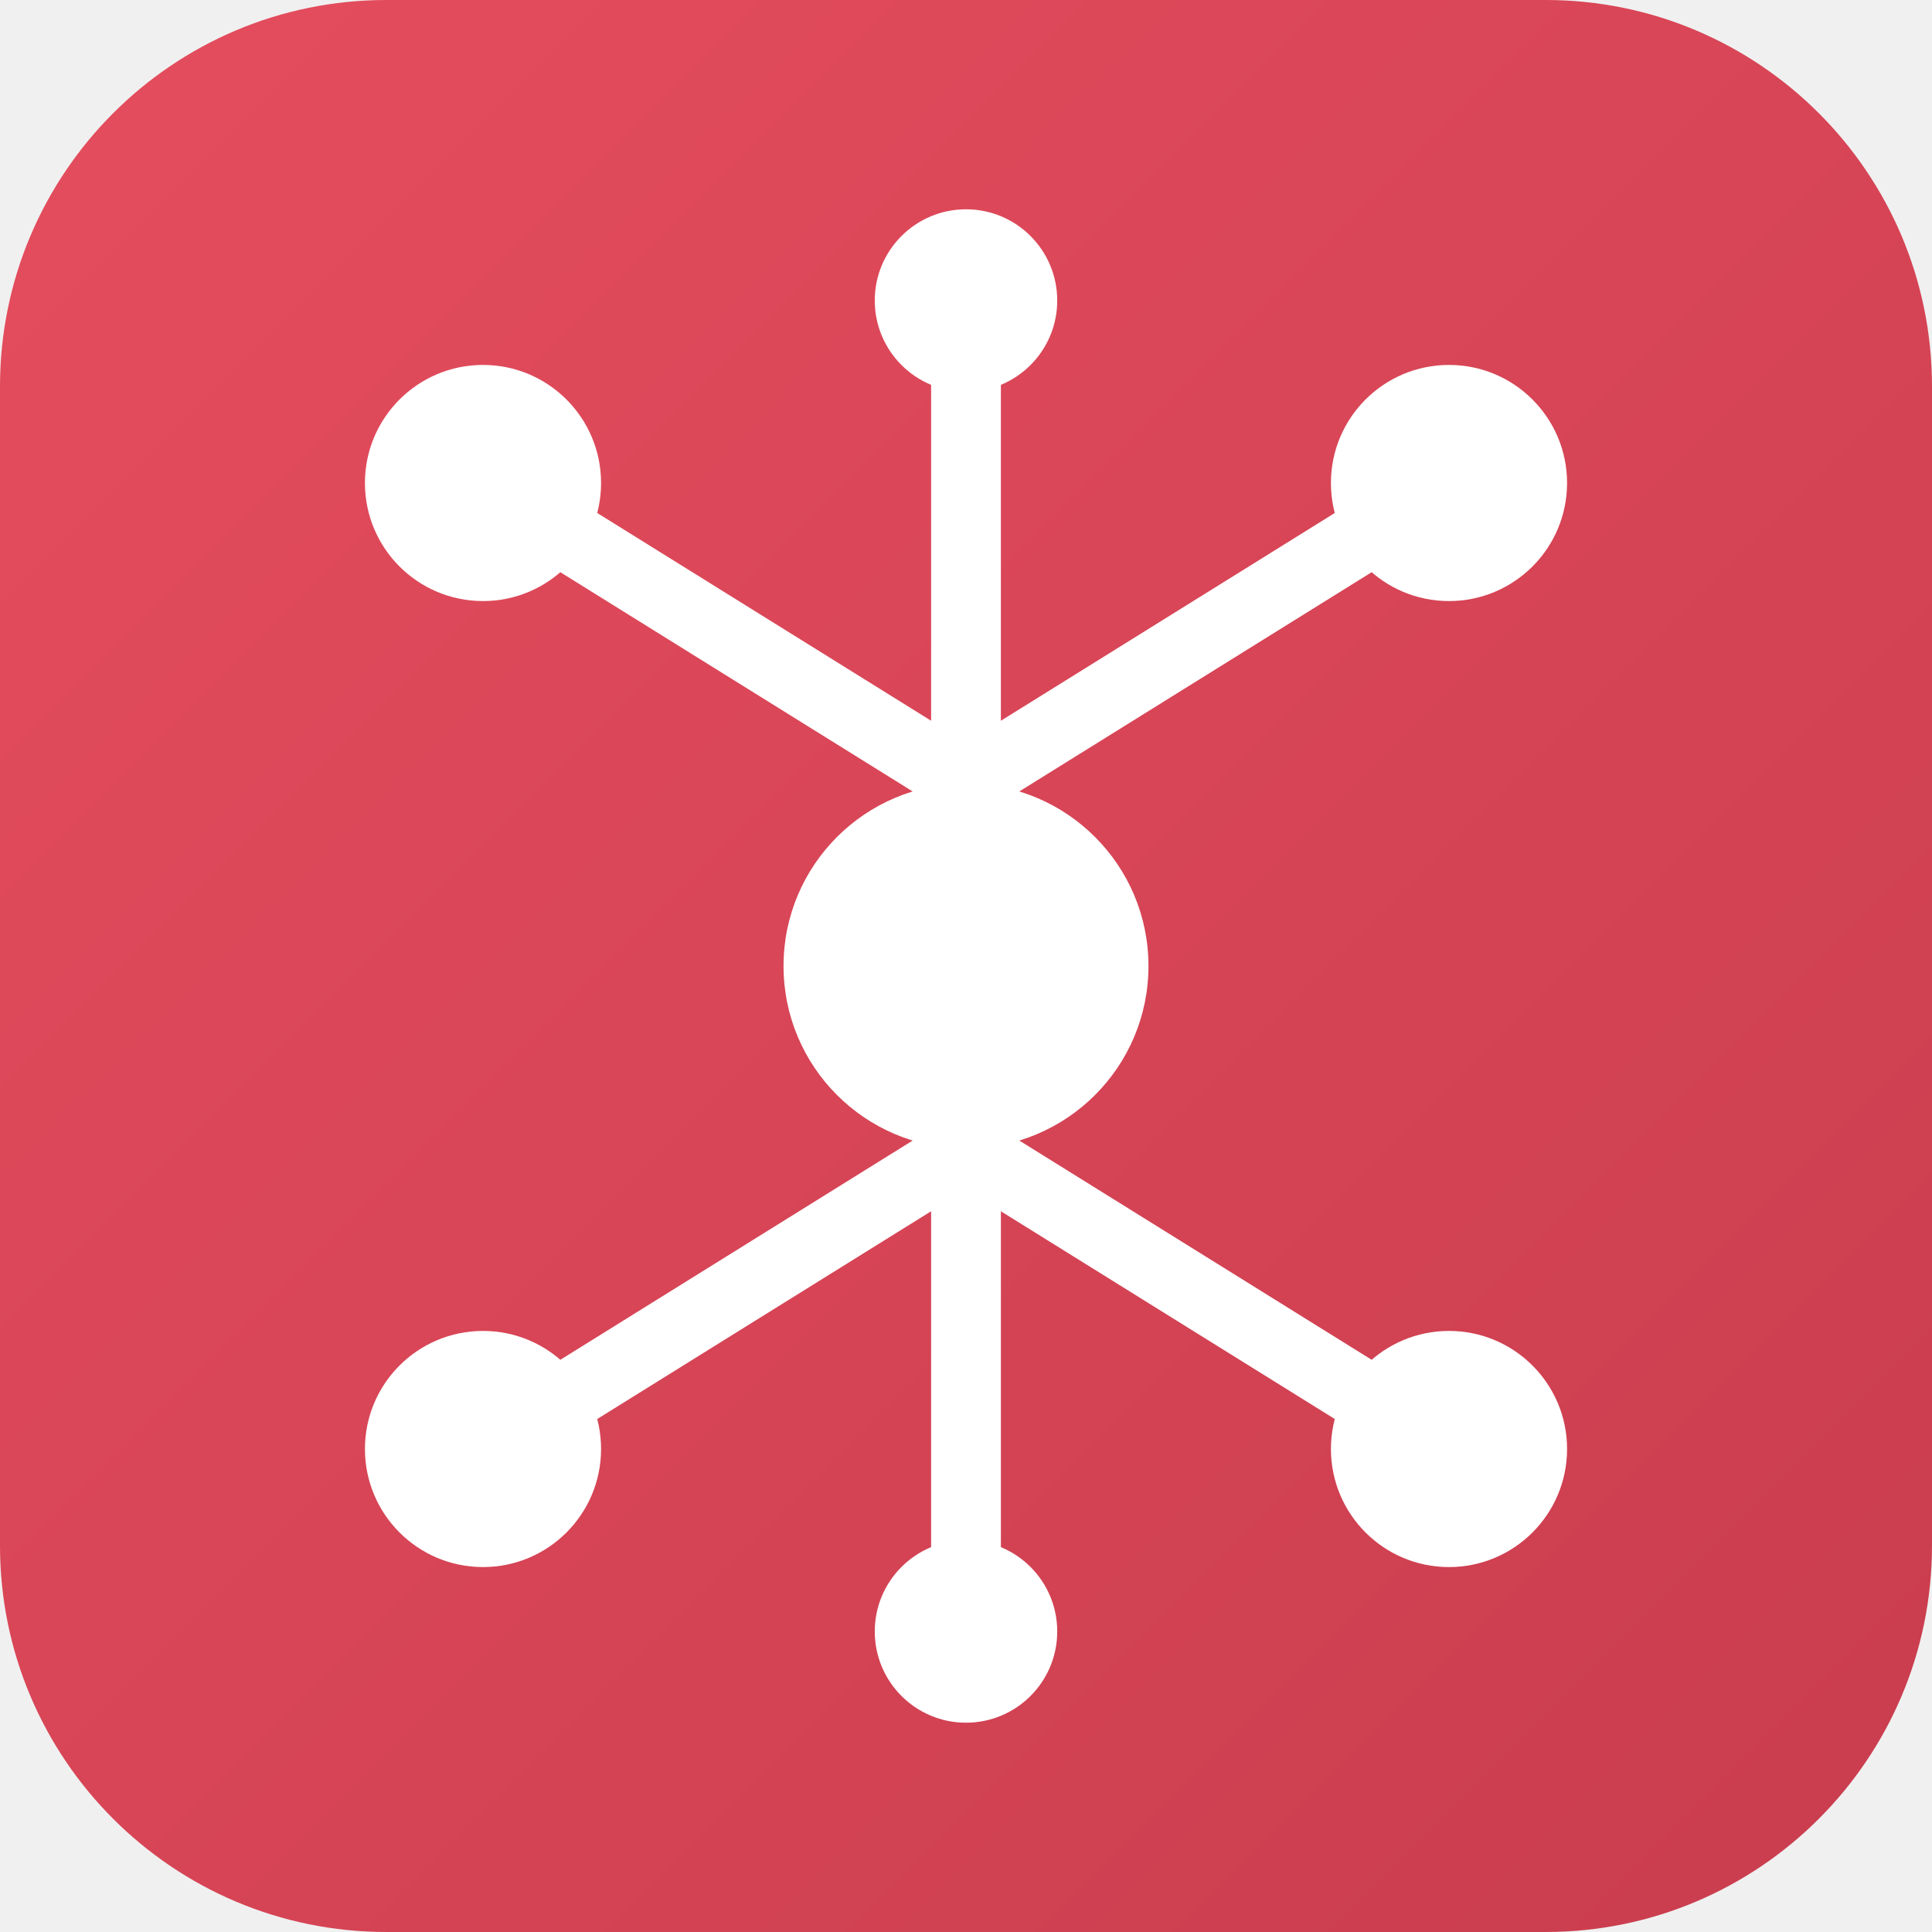
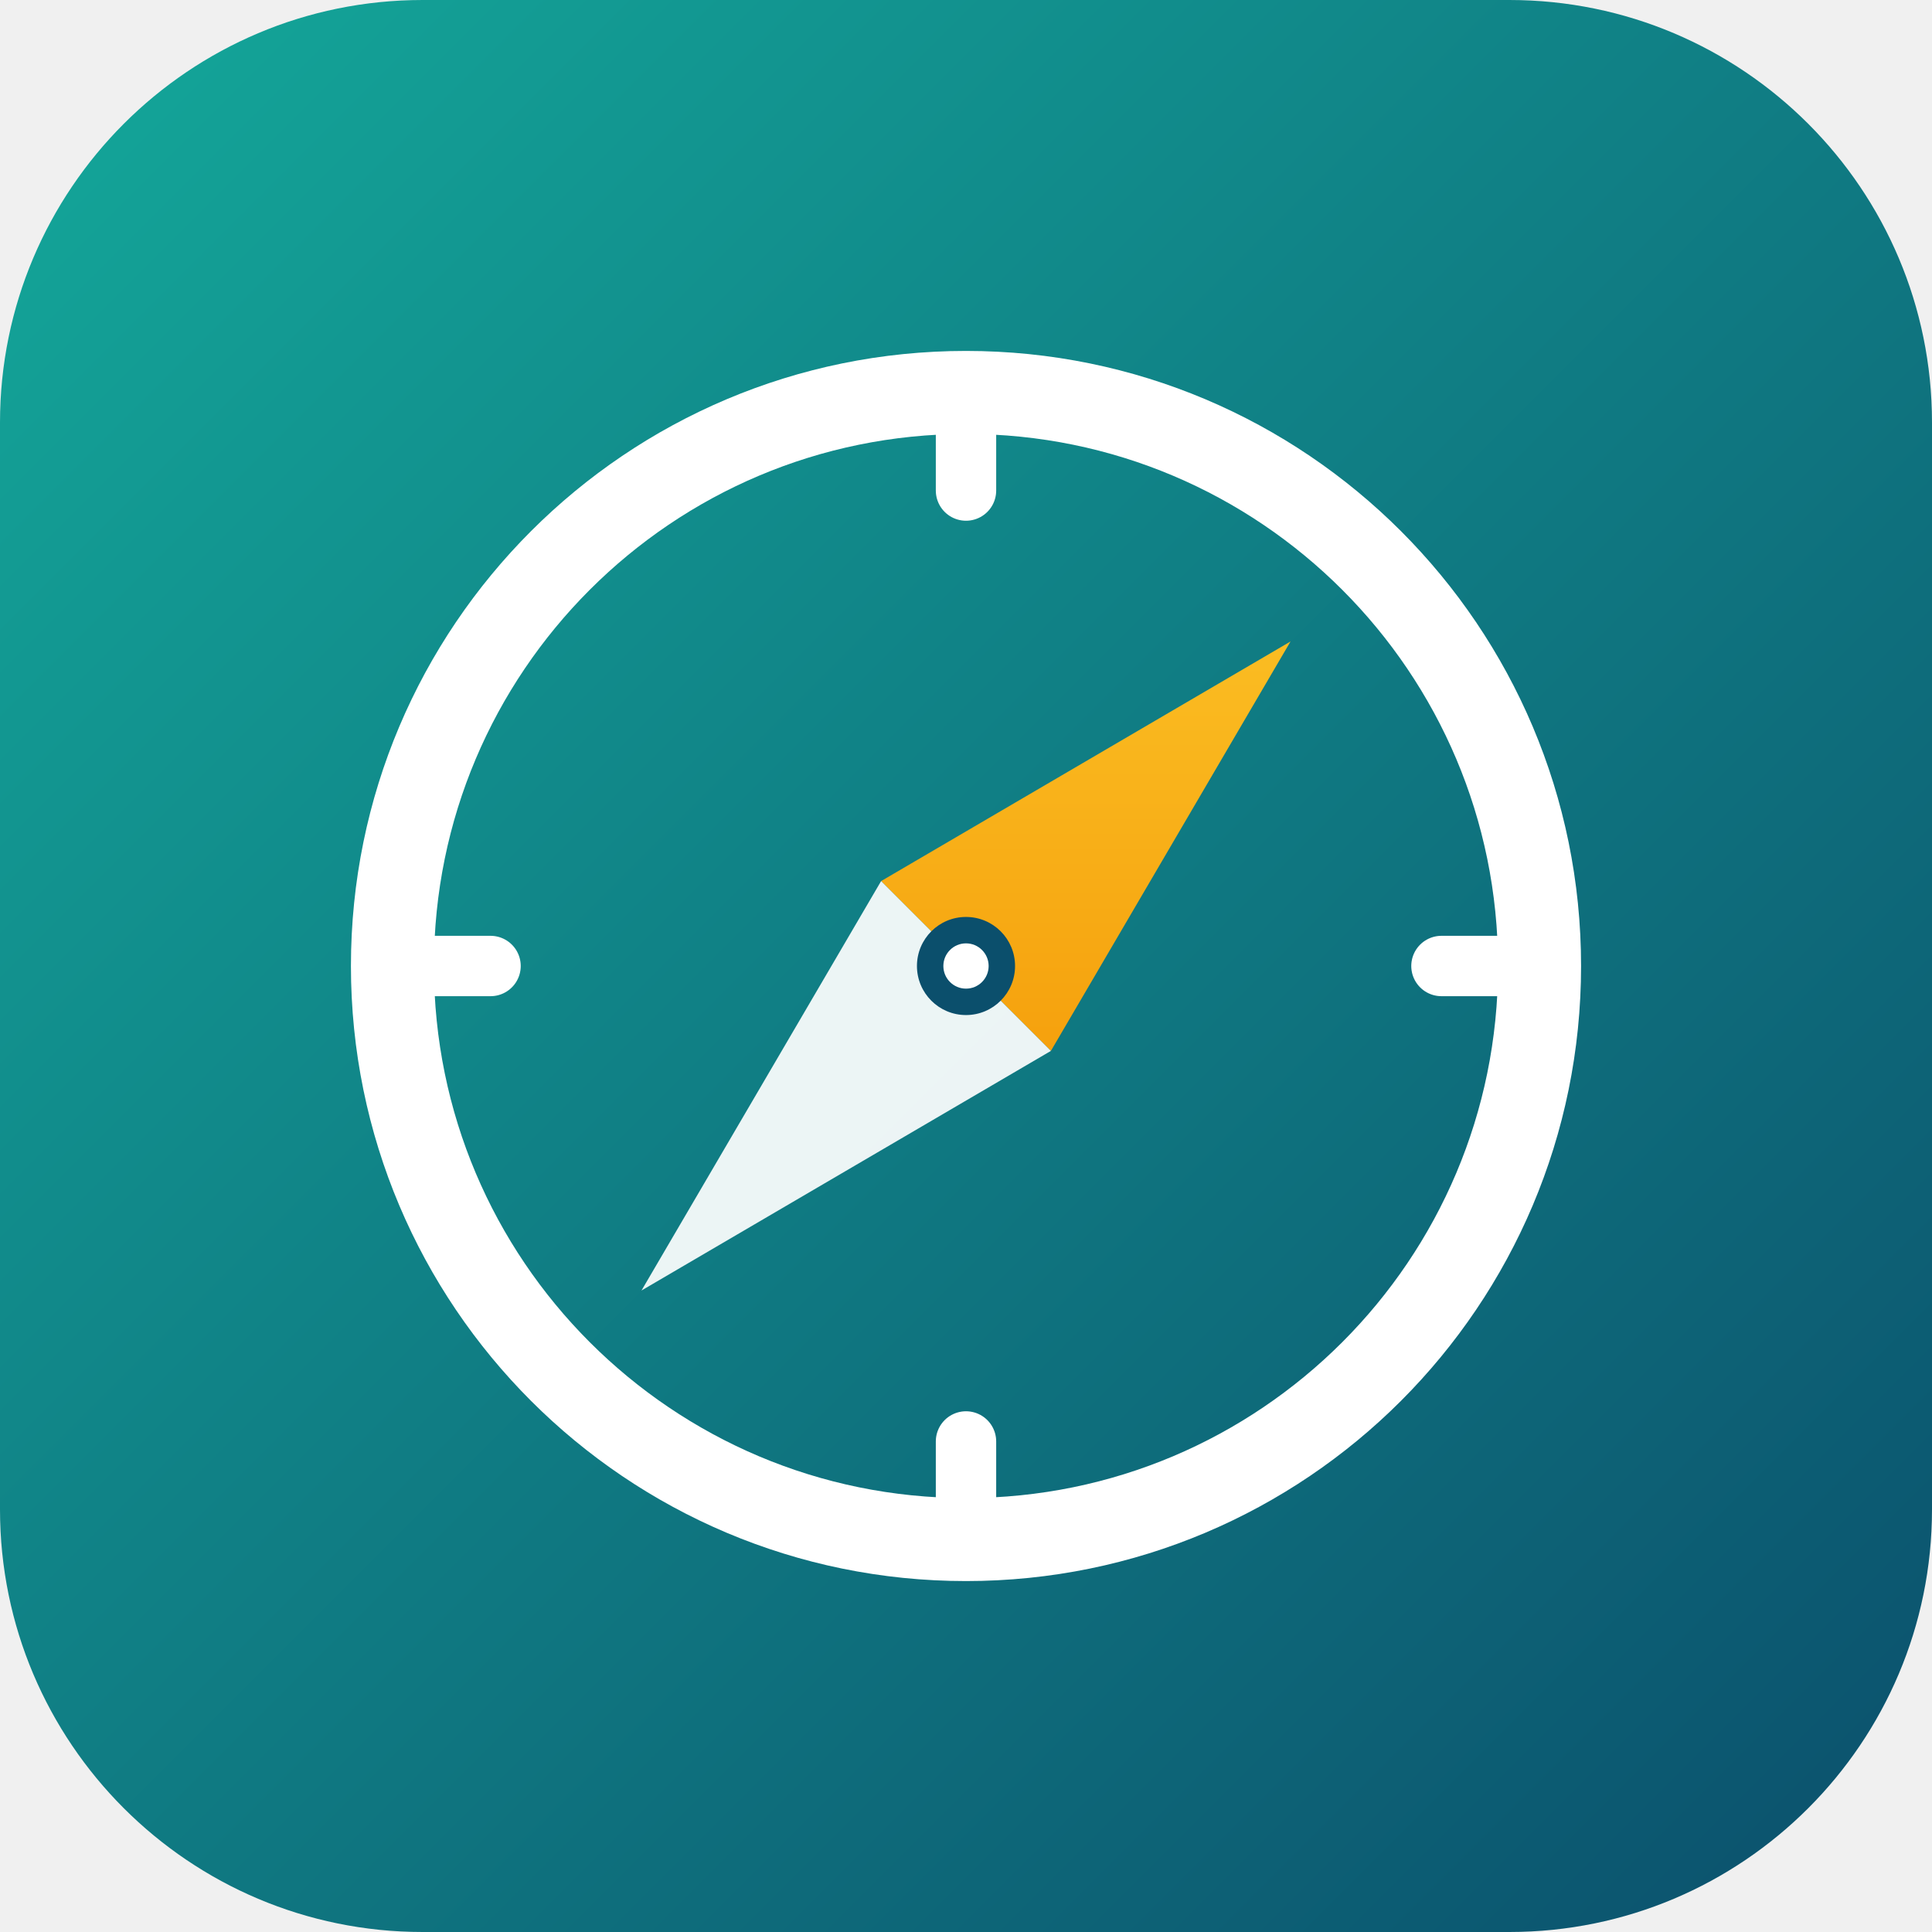
- <svg xmlns="http://www.w3.org/2000/svg" width="180" height="180" viewBox="0 0 180 180" fill="none">
-   <rect width="180" height="180" rx="36" fill="url(#gradient)" />
-   <circle cx="90" cy="90" r="17" fill="white" />
-   <circle cx="45" cy="45" r="11" fill="white" />
-   <circle cx="135" cy="45" r="11" fill="white" />
-   <circle cx="45" cy="135" r="11" fill="white" />
-   <circle cx="135" cy="135" r="11" fill="white" />
-   <circle cx="90" cy="28" r="8.5" fill="white" />
-   <circle cx="90" cy="152" r="8.5" fill="white" />
-   <line x1="90" y1="73" x2="45" y2="45" stroke="white" stroke-width="6.5" stroke-linecap="round" />
-   <line x1="90" y1="73" x2="135" y2="45" stroke="white" stroke-width="6.5" stroke-linecap="round" />
-   <line x1="90" y1="107" x2="45" y2="135" stroke="white" stroke-width="6.5" stroke-linecap="round" />
-   <line x1="90" y1="107" x2="135" y2="135" stroke="white" stroke-width="6.5" stroke-linecap="round" />
-   <line x1="90" y1="73" x2="90" y2="28" stroke="white" stroke-width="6.5" stroke-linecap="round" />
-   <line x1="90" y1="107" x2="90" y2="152" stroke="white" stroke-width="6.5" stroke-linecap="round" />
+ <svg xmlns="http://www.w3.org/2000/svg" width="180" height="180" viewBox="0 0 512 512" fill="none">
  <defs>
-     <linearGradient id="gradient" x1="0" y1="0" x2="180" y2="180" gradientUnits="userSpaceOnUse">
-       <stop stop-color="#E54D5E" />
-       <stop offset="1" stop-color="#C93D4E" />
+     <linearGradient id="bg" x1="0" y1="0" x2="512" y2="512" gradientUnits="userSpaceOnUse">
+       <stop offset="0" stop-color="#14A89A" />
+       <stop offset="1" stop-color="#0B4F6C" />
+     </linearGradient>
+     <linearGradient id="needle" x1="256" y1="160" x2="256" y2="290" gradientUnits="userSpaceOnUse">
+       <stop offset="0" stop-color="#FBBF24" />
+       <stop offset="1" stop-color="#F59E0B" />
    </linearGradient>
  </defs>
+   <rect width="512" height="512" rx="112" fill="url(#bg)" />
+   <circle cx="256" cy="256" r="152" stroke="#FFFFFF" stroke-width="22" />
+   <line x1="256" y1="130" x2="256" y2="104" stroke="#FFFFFF" stroke-width="16" stroke-linecap="round" />
+   <line x1="256" y1="382" x2="256" y2="408" stroke="#FFFFFF" stroke-width="16" stroke-linecap="round" />
+   <line x1="130" y1="256" x2="104" y2="256" stroke="#FFFFFF" stroke-width="16" stroke-linecap="round" />
+   <line x1="382" y1="256" x2="408" y2="256" stroke="#FFFFFF" stroke-width="16" stroke-linecap="round" />
+   <path d="M342 170 L278.5 278.5 L233.5 233.5 Z" fill="url(#needle)" />
+   <path d="M170 342 L233.5 233.5 L278.5 278.5 Z" fill="#FFFFFF" fill-opacity="0.92" />
+   <circle cx="256" cy="256" r="13" fill="#0B4F6C" />
+   <circle cx="256" cy="256" r="6" fill="#FFFFFF" />
</svg>
